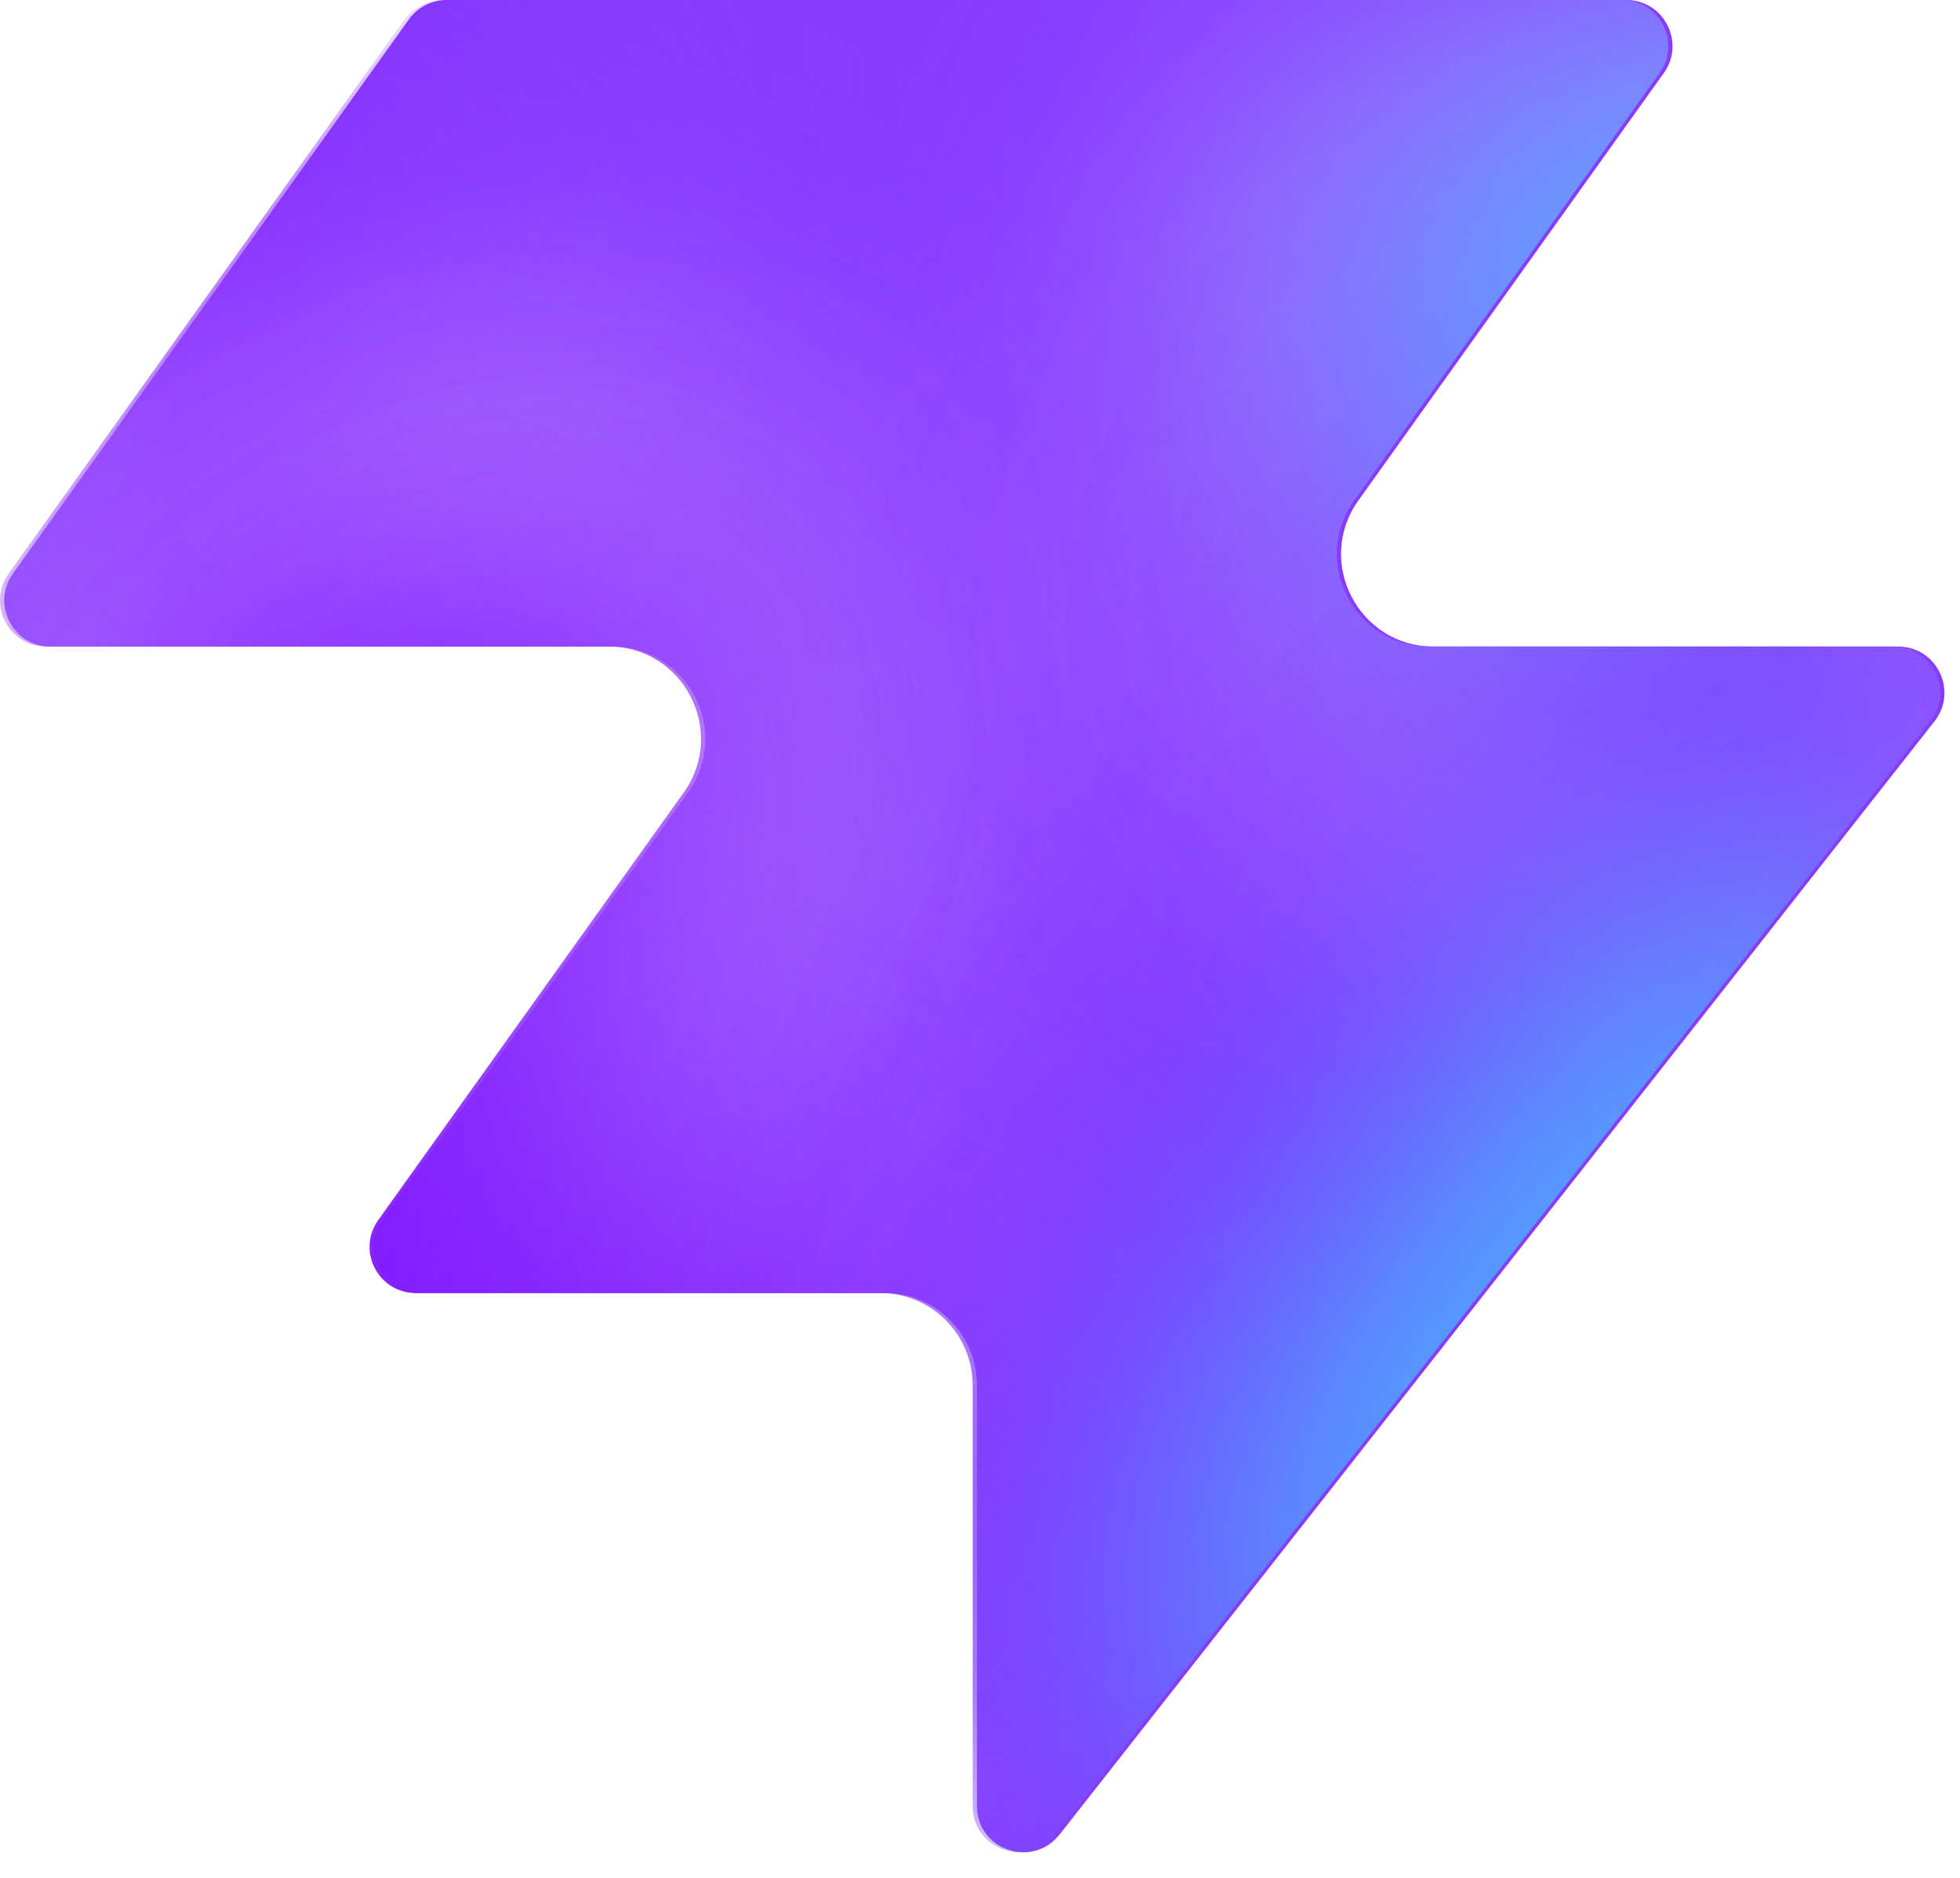
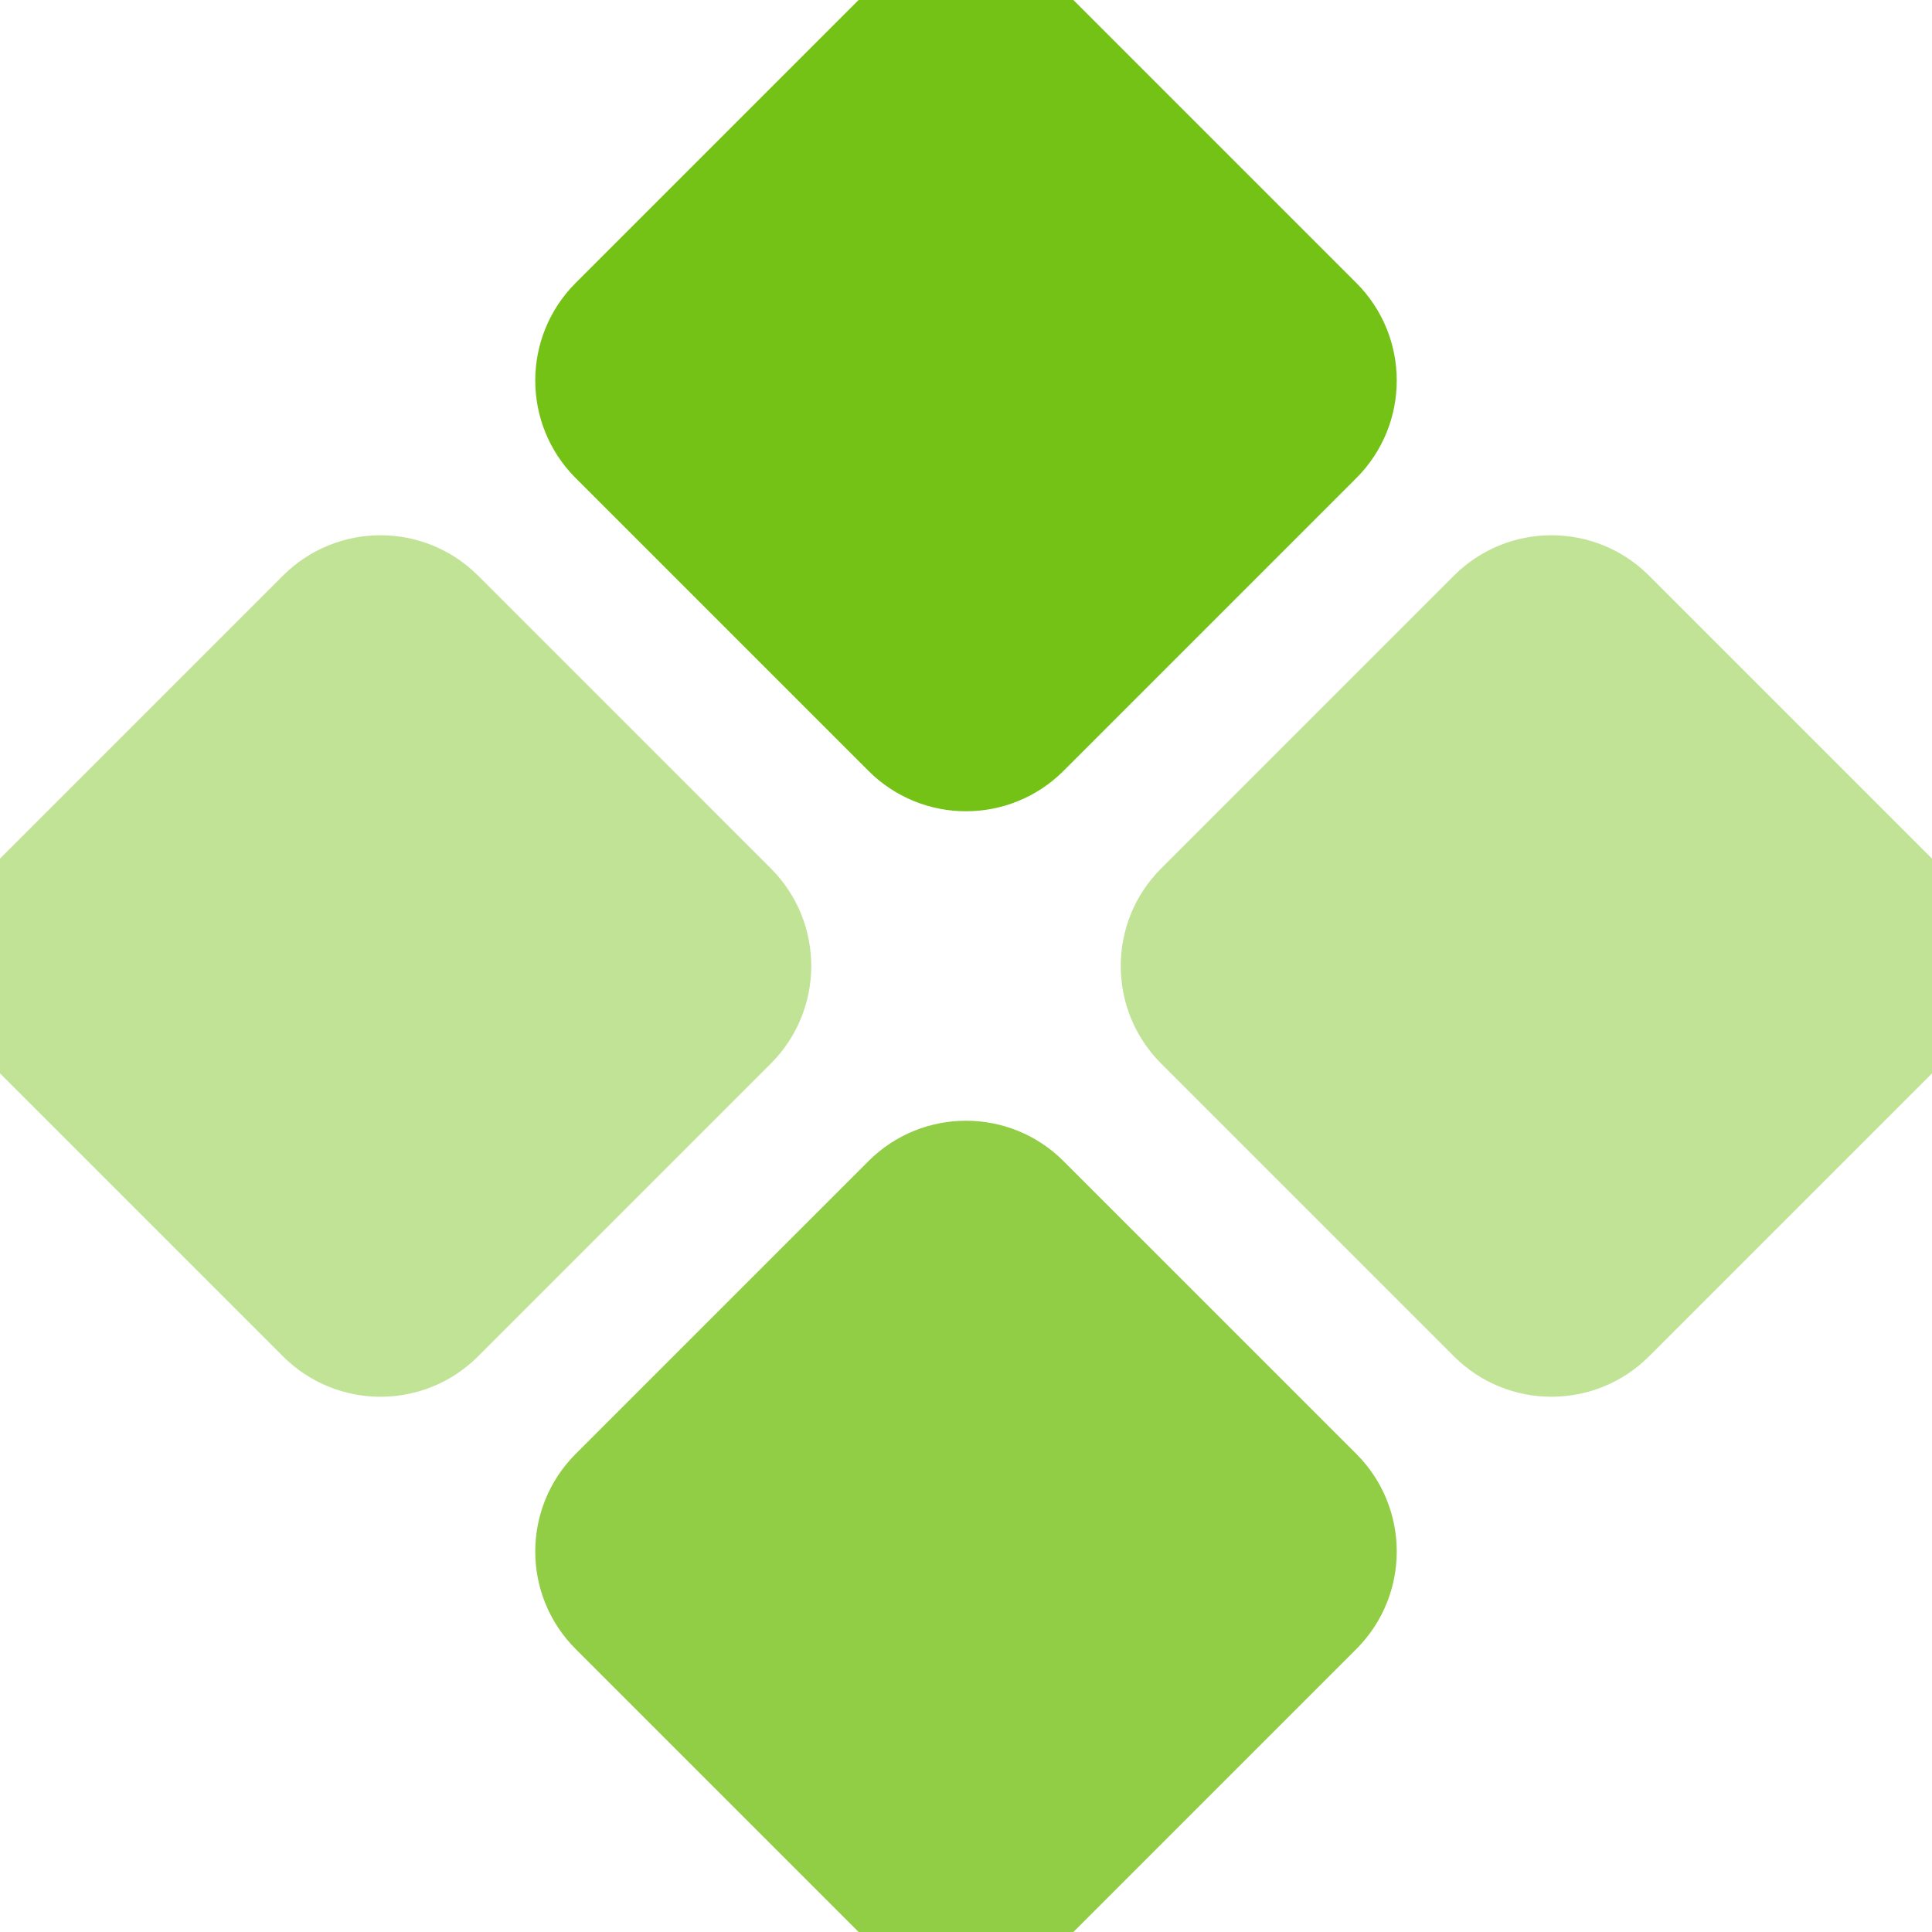
- <svg xmlns="http://www.w3.org/2000/svg" width="48" height="46" fill="none" viewBox="0 0 48 46">
-   <path fill="#863bff" d="M25.946 44.938c-.664.845-2.021.375-2.021-.698V33.937a2.26 2.26 0 0 0-2.262-2.262H10.287c-.92 0-1.456-1.04-.92-1.788l7.48-10.471c1.07-1.497 0-3.578-1.842-3.578H1.237c-.92 0-1.456-1.04-.92-1.788L10.013.474c.214-.297.556-.474.92-.474h28.894c.92 0 1.456 1.04.92 1.788l-7.48 10.471c-1.07 1.498 0 3.579 1.842 3.579h11.377c.943 0 1.473 1.088.89 1.83L25.947 44.94z" style="fill:#863bff;fill:color(display-p3 .525 .23 1);fill-opacity:1" />
-   <mask id="a" width="48" height="46" x="0" y="0" maskUnits="userSpaceOnUse" style="mask-type:alpha">
-     <path fill="#000" d="M25.842 44.938c-.664.844-2.021.375-2.021-.698V33.937a2.26 2.26 0 0 0-2.262-2.262H10.183c-.92 0-1.456-1.04-.92-1.788l7.48-10.471c1.07-1.498 0-3.579-1.842-3.579H1.133c-.92 0-1.456-1.04-.92-1.787L9.91.473c.214-.297.556-.474.92-.474h28.894c.92 0 1.456 1.04.92 1.788l-7.48 10.471c-1.07 1.498 0 3.578 1.842 3.578h11.377c.943 0 1.473 1.088.89 1.832L25.843 44.94z" style="fill:#000;fill-opacity:1" />
-   </mask>
-   <g mask="url(#a)">
-     <g filter="url(#b)">
-       <ellipse cx="5.508" cy="14.704" fill="#ede6ff" rx="5.508" ry="14.704" style="fill:#ede6ff;fill:color(display-p3 .927 .903 1);fill-opacity:1" transform="matrix(.00324 1 1 -.00324 -4.47 31.516)" />
-     </g>
-     <g filter="url(#c)">
-       <ellipse cx="10.399" cy="29.851" fill="#ede6ff" rx="10.399" ry="29.851" style="fill:#ede6ff;fill:color(display-p3 .927 .903 1);fill-opacity:1" transform="matrix(.00324 1 1 -.00324 -39.328 7.883)" />
-     </g>
-     <g filter="url(#d)">
-       <ellipse cx="5.508" cy="30.487" fill="#7e14ff" rx="5.508" ry="30.487" style="fill:#7e14ff;fill:color(display-p3 .492 .077 1);fill-opacity:1" transform="rotate(89.814 -25.913 -14.639)scale(1 -1)" />
-     </g>
-     <g filter="url(#e)">
-       <ellipse cx="5.508" cy="30.599" fill="#7e14ff" rx="5.508" ry="30.599" style="fill:#7e14ff;fill:color(display-p3 .492 .077 1);fill-opacity:1" transform="rotate(89.814 -32.644 -3.334)scale(1 -1)" />
-     </g>
-     <g filter="url(#f)">
-       <ellipse cx="5.508" cy="30.599" fill="#7e14ff" rx="5.508" ry="30.599" style="fill:#7e14ff;fill:color(display-p3 .492 .077 1);fill-opacity:1" transform="matrix(.00324 1 1 -.00324 -34.34 30.47)" />
-     </g>
-     <g filter="url(#g)">
-       <ellipse cx="14.072" cy="22.078" fill="#ede6ff" rx="14.072" ry="22.078" style="fill:#ede6ff;fill:color(display-p3 .927 .903 1);fill-opacity:1" transform="rotate(93.35 24.506 48.493)scale(-1 1)" />
-     </g>
-     <g filter="url(#h)">
-       <ellipse cx="3.47" cy="21.501" fill="#7e14ff" rx="3.47" ry="21.501" style="fill:#7e14ff;fill:color(display-p3 .492 .077 1);fill-opacity:1" transform="rotate(89.009 28.708 47.59)scale(-1 1)" />
-     </g>
-     <g filter="url(#i)">
-       <ellipse cx="3.47" cy="21.501" fill="#7e14ff" rx="3.47" ry="21.501" style="fill:#7e14ff;fill:color(display-p3 .492 .077 1);fill-opacity:1" transform="rotate(89.009 28.708 47.59)scale(-1 1)" />
-     </g>
-     <g filter="url(#j)">
-       <ellipse cx=".387" cy="8.972" fill="#7e14ff" rx="4.407" ry="29.108" style="fill:#7e14ff;fill:color(display-p3 .492 .077 1);fill-opacity:1" transform="rotate(39.51 .387 8.972)" />
-     </g>
-     <g filter="url(#k)">
-       <ellipse cx="47.523" cy="-6.092" fill="#7e14ff" rx="4.407" ry="29.108" style="fill:#7e14ff;fill:color(display-p3 .492 .077 1);fill-opacity:1" transform="rotate(37.892 47.523 -6.092)" />
-     </g>
-     <g filter="url(#l)">
-       <ellipse cx="41.412" cy="6.333" fill="#47bfff" rx="5.971" ry="9.665" style="fill:#47bfff;fill:color(display-p3 .28 .748 1);fill-opacity:1" transform="rotate(37.892 41.412 6.333)" />
-     </g>
-     <g filter="url(#m)">
-       <ellipse cx="-1.879" cy="38.332" fill="#7e14ff" rx="4.407" ry="29.108" style="fill:#7e14ff;fill:color(display-p3 .492 .077 1);fill-opacity:1" transform="rotate(37.892 -1.88 38.332)" />
-     </g>
-     <g filter="url(#n)">
-       <ellipse cx="-1.879" cy="38.332" fill="#7e14ff" rx="4.407" ry="29.108" style="fill:#7e14ff;fill:color(display-p3 .492 .077 1);fill-opacity:1" transform="rotate(37.892 -1.88 38.332)" />
-     </g>
-     <g filter="url(#o)">
-       <ellipse cx="35.651" cy="29.907" fill="#7e14ff" rx="4.407" ry="29.108" style="fill:#7e14ff;fill:color(display-p3 .492 .077 1);fill-opacity:1" transform="rotate(37.892 35.651 29.907)" />
-     </g>
-     <g filter="url(#p)">
-       <ellipse cx="38.418" cy="32.4" fill="#47bfff" rx="5.971" ry="15.297" style="fill:#47bfff;fill:color(display-p3 .28 .748 1);fill-opacity:1" transform="rotate(37.892 38.418 32.4)" />
-     </g>
+ <svg xmlns="http://www.w3.org/2000/svg" viewBox="0 0 28 28">
+   <g transform="rotate(45 14 14)">
+     <rect x="3" y="3" width="10" height="10" rx="2" fill="#75c217" />
+     <rect x="15" y="3" width="10" height="10" rx="2" fill="#75c217" opacity="0.45" />
+     <rect x="3" y="15" width="10" height="10" rx="2" fill="#75c217" opacity="0.45" />
+     <rect x="15" y="15" width="10" height="10" rx="2" fill="#75c217" opacity="0.8" />
  </g>
-   <defs>
-     <filter id="b" width="60.045" height="41.654" x="-19.77" y="16.149" color-interpolation-filters="sRGB" filterUnits="userSpaceOnUse">
-       <feFlood flood-opacity="0" result="BackgroundImageFix" />
-       <feBlend in="SourceGraphic" in2="BackgroundImageFix" result="shape" />
-       <feGaussianBlur result="effect1_foregroundBlur_2002_17158" stdDeviation="7.659" />
-     </filter>
-     <filter id="c" width="90.34" height="51.437" x="-54.613" y="-7.533" color-interpolation-filters="sRGB" filterUnits="userSpaceOnUse">
-       <feFlood flood-opacity="0" result="BackgroundImageFix" />
-       <feBlend in="SourceGraphic" in2="BackgroundImageFix" result="shape" />
-       <feGaussianBlur result="effect1_foregroundBlur_2002_17158" stdDeviation="7.659" />
-     </filter>
-     <filter id="d" width="79.355" height="29.4" x="-49.64" y="2.03" color-interpolation-filters="sRGB" filterUnits="userSpaceOnUse">
-       <feFlood flood-opacity="0" result="BackgroundImageFix" />
-       <feBlend in="SourceGraphic" in2="BackgroundImageFix" result="shape" />
-       <feGaussianBlur result="effect1_foregroundBlur_2002_17158" stdDeviation="4.596" />
-     </filter>
-     <filter id="e" width="79.579" height="29.4" x="-45.045" y="20.029" color-interpolation-filters="sRGB" filterUnits="userSpaceOnUse">
-       <feFlood flood-opacity="0" result="BackgroundImageFix" />
-       <feBlend in="SourceGraphic" in2="BackgroundImageFix" result="shape" />
-       <feGaussianBlur result="effect1_foregroundBlur_2002_17158" stdDeviation="4.596" />
-     </filter>
-     <filter id="f" width="79.579" height="29.4" x="-43.513" y="21.178" color-interpolation-filters="sRGB" filterUnits="userSpaceOnUse">
-       <feFlood flood-opacity="0" result="BackgroundImageFix" />
-       <feBlend in="SourceGraphic" in2="BackgroundImageFix" result="shape" />
-       <feGaussianBlur result="effect1_foregroundBlur_2002_17158" stdDeviation="4.596" />
-     </filter>
-     <filter id="g" width="74.749" height="58.852" x="15.756" y="-17.901" color-interpolation-filters="sRGB" filterUnits="userSpaceOnUse">
-       <feFlood flood-opacity="0" result="BackgroundImageFix" />
-       <feBlend in="SourceGraphic" in2="BackgroundImageFix" result="shape" />
-       <feGaussianBlur result="effect1_foregroundBlur_2002_17158" stdDeviation="7.659" />
-     </filter>
-     <filter id="h" width="61.377" height="25.362" x="23.548" y="2.284" color-interpolation-filters="sRGB" filterUnits="userSpaceOnUse">
-       <feFlood flood-opacity="0" result="BackgroundImageFix" />
-       <feBlend in="SourceGraphic" in2="BackgroundImageFix" result="shape" />
-       <feGaussianBlur result="effect1_foregroundBlur_2002_17158" stdDeviation="4.596" />
-     </filter>
-     <filter id="i" width="61.377" height="25.362" x="23.548" y="2.284" color-interpolation-filters="sRGB" filterUnits="userSpaceOnUse">
-       <feFlood flood-opacity="0" result="BackgroundImageFix" />
-       <feBlend in="SourceGraphic" in2="BackgroundImageFix" result="shape" />
-       <feGaussianBlur result="effect1_foregroundBlur_2002_17158" stdDeviation="4.596" />
-     </filter>
-     <filter id="j" width="56.045" height="63.649" x="-27.636" y="-22.853" color-interpolation-filters="sRGB" filterUnits="userSpaceOnUse">
-       <feFlood flood-opacity="0" result="BackgroundImageFix" />
-       <feBlend in="SourceGraphic" in2="BackgroundImageFix" result="shape" />
-       <feGaussianBlur result="effect1_foregroundBlur_2002_17158" stdDeviation="4.596" />
-     </filter>
-     <filter id="k" width="54.814" height="64.646" x="20.116" y="-38.415" color-interpolation-filters="sRGB" filterUnits="userSpaceOnUse">
-       <feFlood flood-opacity="0" result="BackgroundImageFix" />
-       <feBlend in="SourceGraphic" in2="BackgroundImageFix" result="shape" />
-       <feGaussianBlur result="effect1_foregroundBlur_2002_17158" stdDeviation="4.596" />
-     </filter>
-     <filter id="l" width="33.541" height="35.313" x="24.641" y="-11.323" color-interpolation-filters="sRGB" filterUnits="userSpaceOnUse">
-       <feFlood flood-opacity="0" result="BackgroundImageFix" />
-       <feBlend in="SourceGraphic" in2="BackgroundImageFix" result="shape" />
-       <feGaussianBlur result="effect1_foregroundBlur_2002_17158" stdDeviation="4.596" />
-     </filter>
-     <filter id="m" width="54.814" height="64.646" x="-29.286" y="6.009" color-interpolation-filters="sRGB" filterUnits="userSpaceOnUse">
-       <feFlood flood-opacity="0" result="BackgroundImageFix" />
-       <feBlend in="SourceGraphic" in2="BackgroundImageFix" result="shape" />
-       <feGaussianBlur result="effect1_foregroundBlur_2002_17158" stdDeviation="4.596" />
-     </filter>
-     <filter id="n" width="54.814" height="64.646" x="-29.286" y="6.009" color-interpolation-filters="sRGB" filterUnits="userSpaceOnUse">
-       <feFlood flood-opacity="0" result="BackgroundImageFix" />
-       <feBlend in="SourceGraphic" in2="BackgroundImageFix" result="shape" />
-       <feGaussianBlur result="effect1_foregroundBlur_2002_17158" stdDeviation="4.596" />
-     </filter>
-     <filter id="o" width="54.814" height="64.646" x="8.244" y="-2.416" color-interpolation-filters="sRGB" filterUnits="userSpaceOnUse">
-       <feFlood flood-opacity="0" result="BackgroundImageFix" />
-       <feBlend in="SourceGraphic" in2="BackgroundImageFix" result="shape" />
-       <feGaussianBlur result="effect1_foregroundBlur_2002_17158" stdDeviation="4.596" />
-     </filter>
-     <filter id="p" width="39.409" height="43.623" x="18.713" y="10.588" color-interpolation-filters="sRGB" filterUnits="userSpaceOnUse">
-       <feFlood flood-opacity="0" result="BackgroundImageFix" />
-       <feBlend in="SourceGraphic" in2="BackgroundImageFix" result="shape" />
-       <feGaussianBlur result="effect1_foregroundBlur_2002_17158" stdDeviation="4.596" />
-     </filter>
-   </defs>
</svg>
